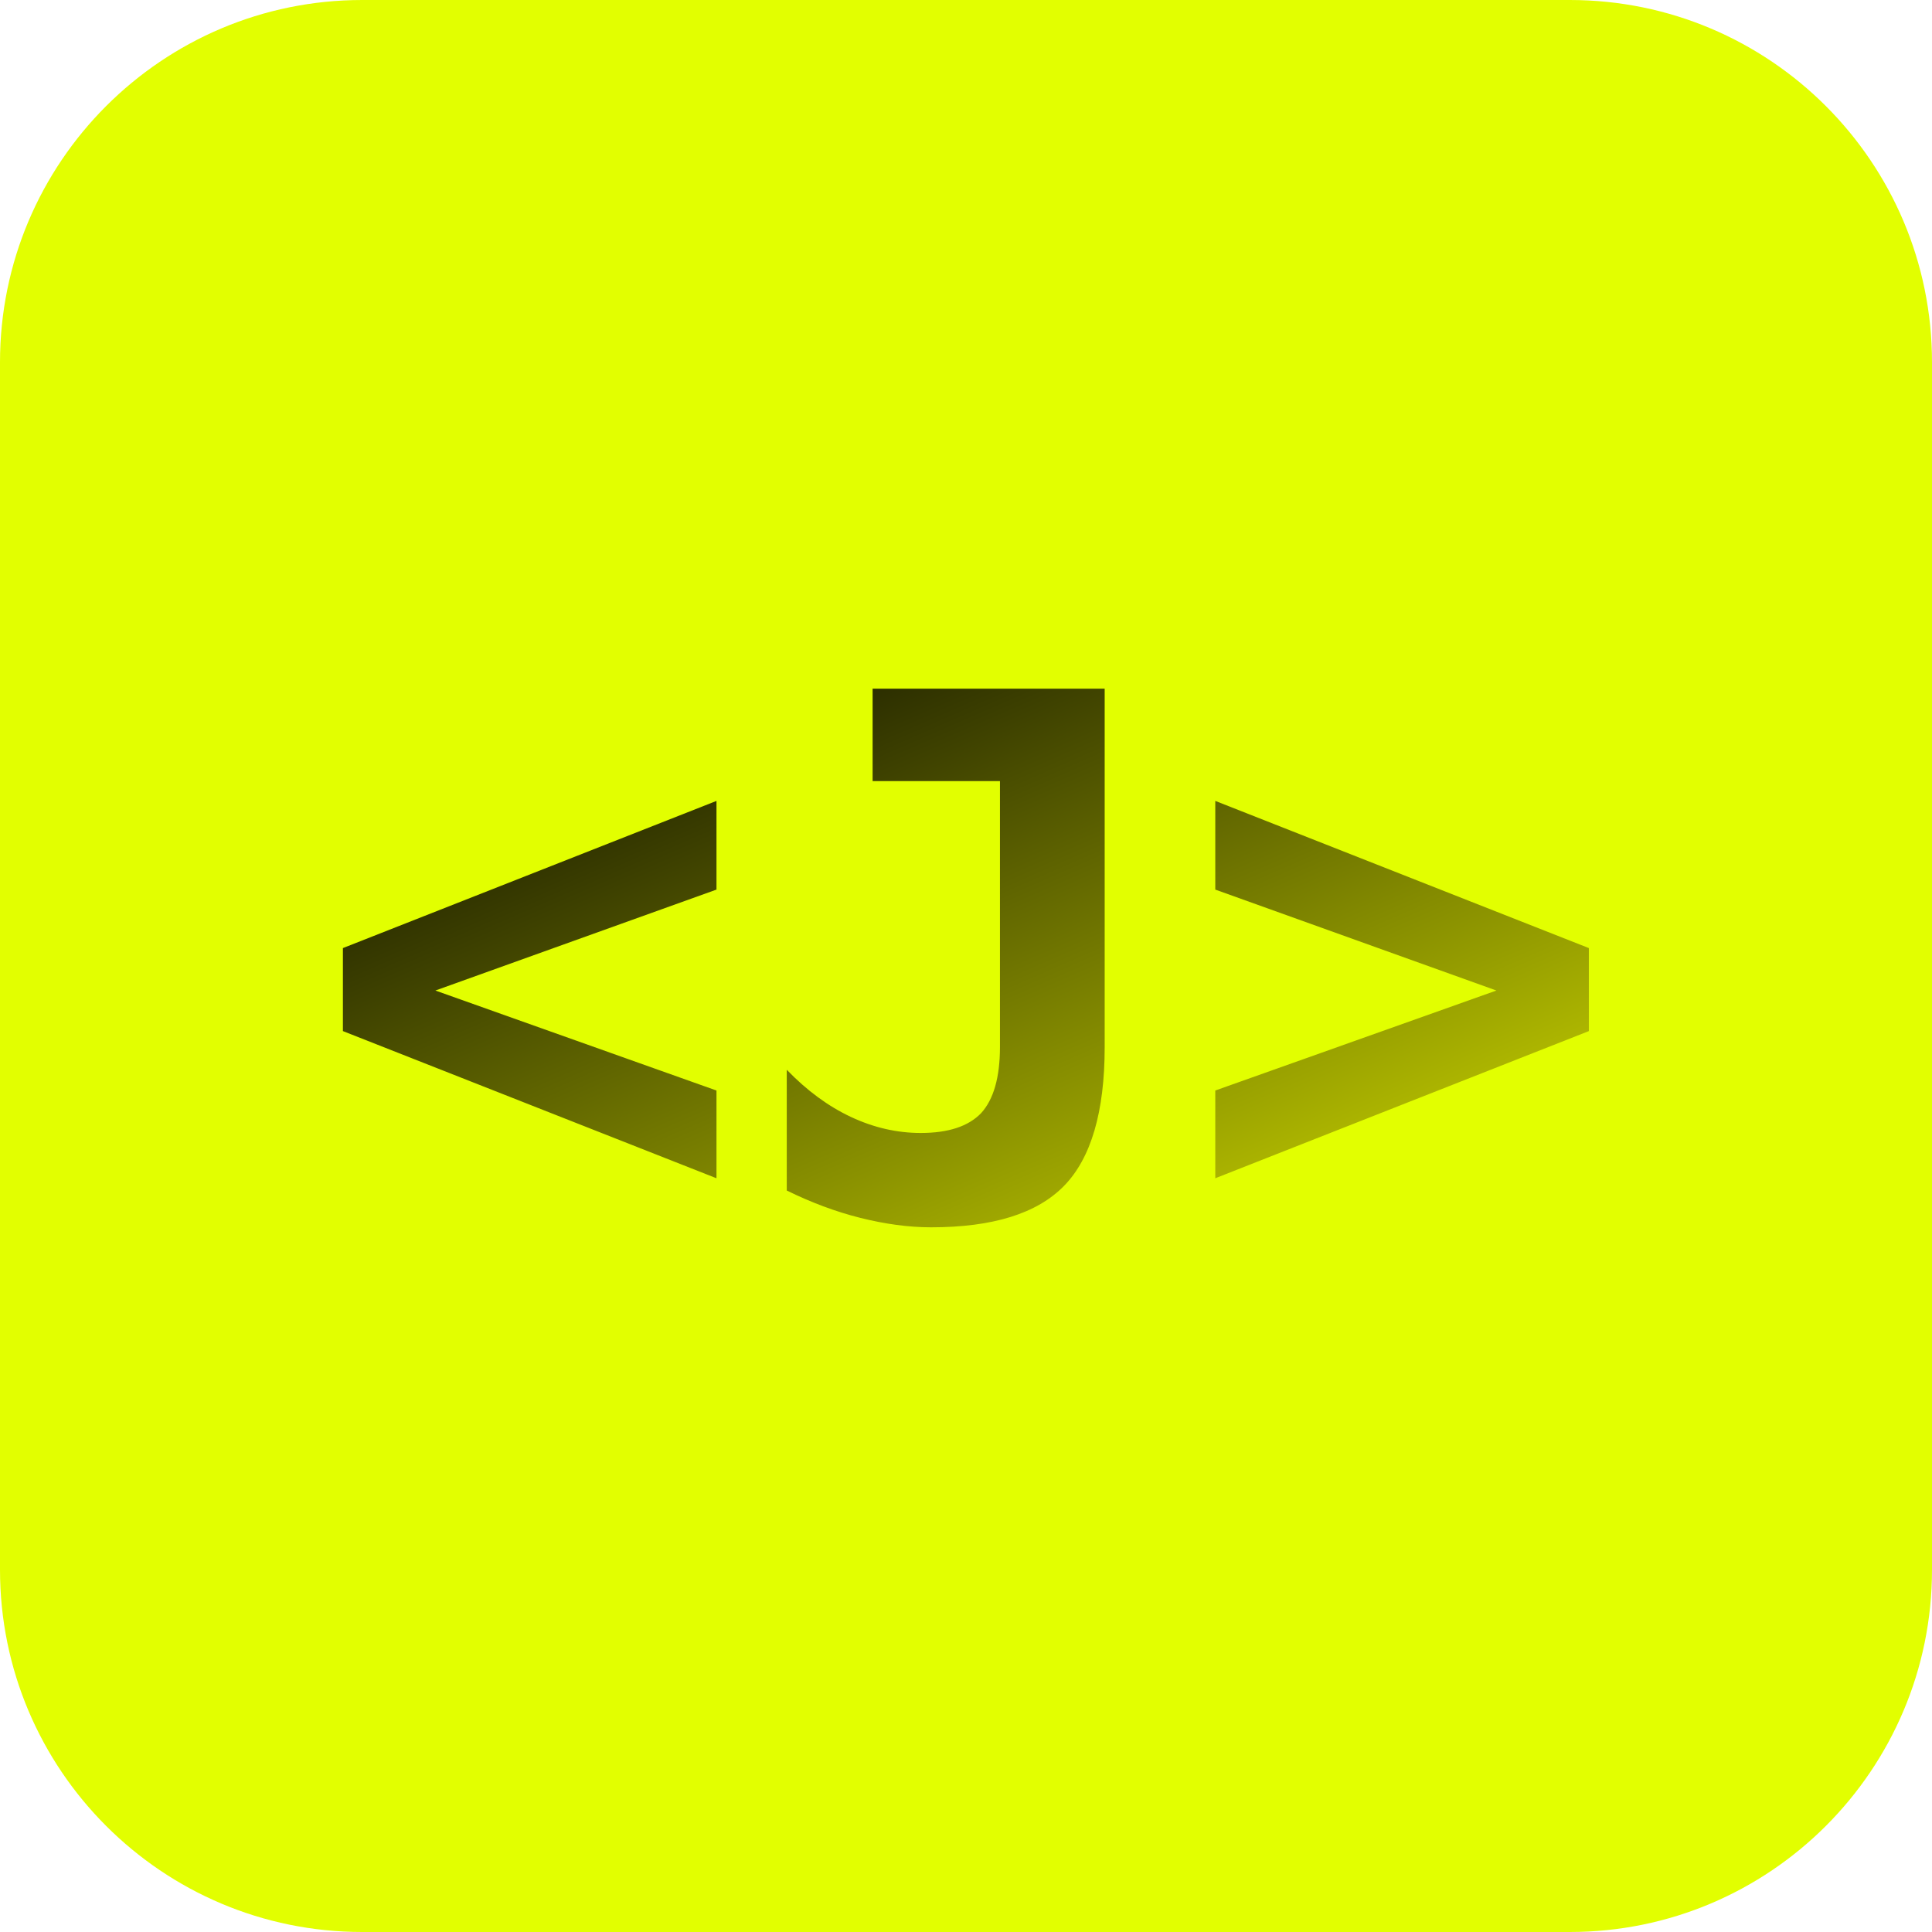
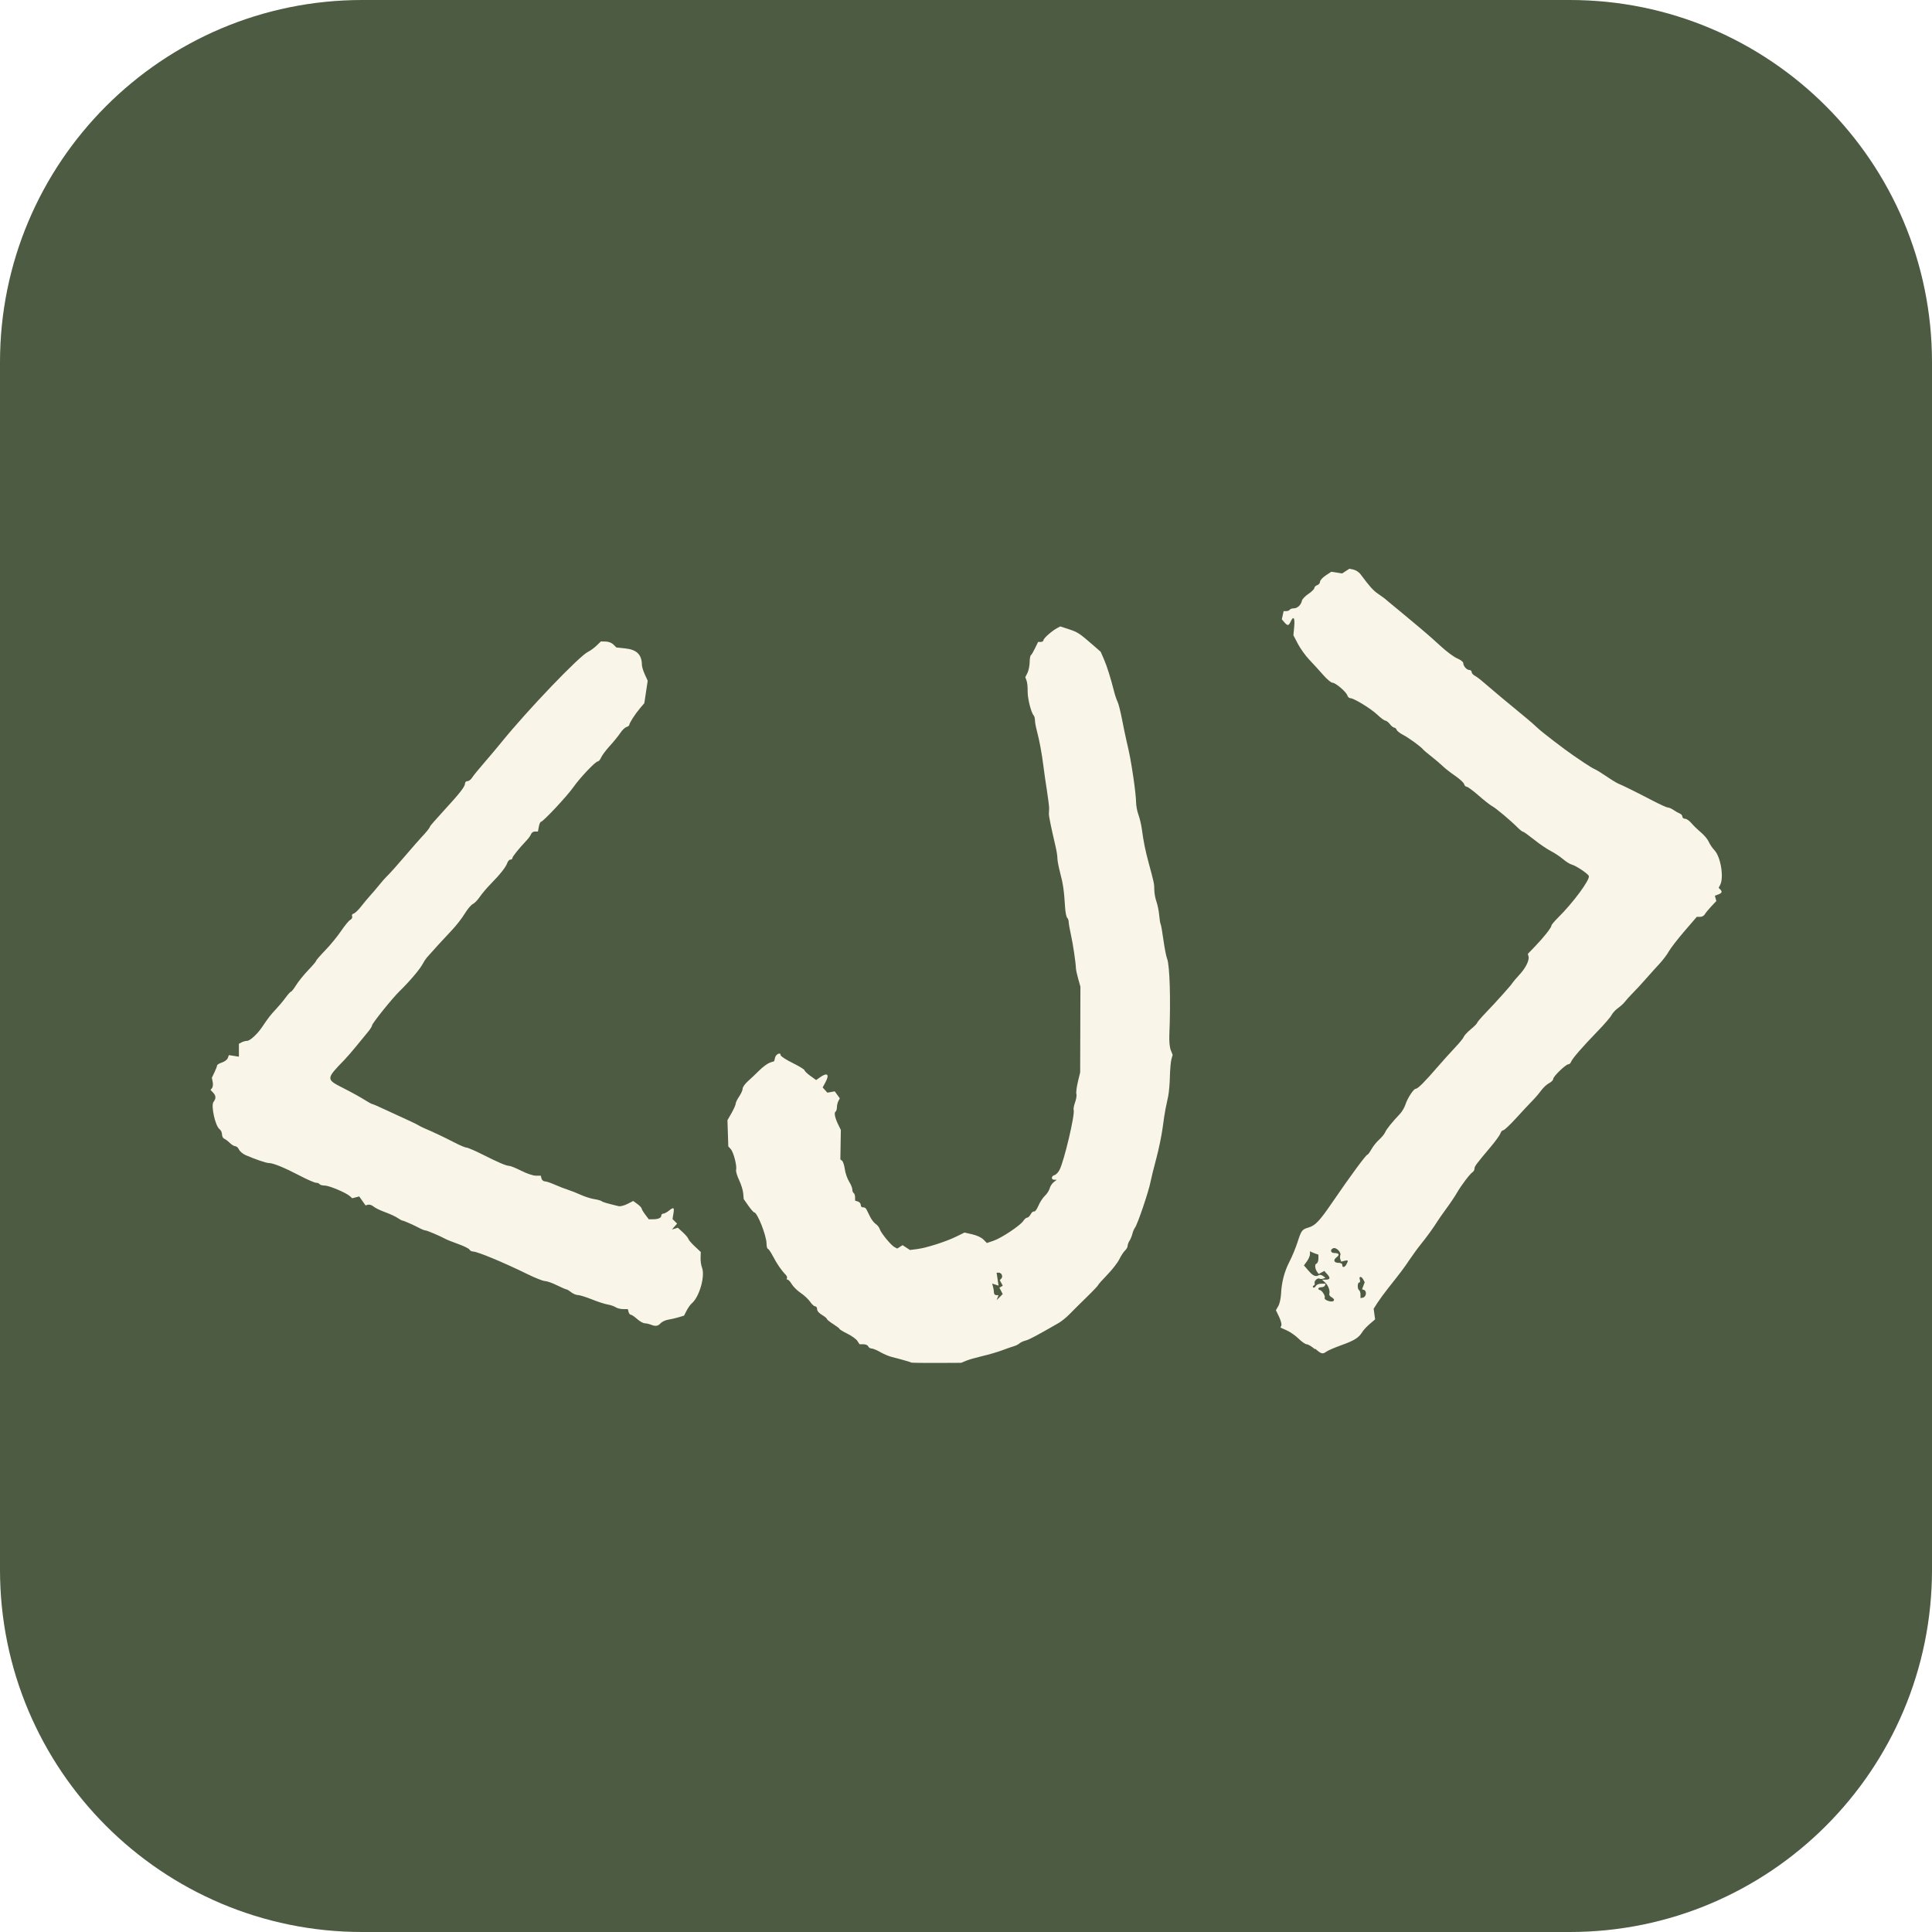
- <svg xmlns="http://www.w3.org/2000/svg" width="32" height="32" viewBox="0 0 32 32" fill="none">
-   <defs>
-     <linearGradient id="bgGradient" x1="0%" y1="0%" x2="100%" y2="100%">
-       <stop offset="0%" style="stop-color:#e2ff00;stop-opacity:1" />
-       <stop offset="100%" style="stop-color:#e2ff00;stop-opacity:1" />
-     </linearGradient>
-     <linearGradient id="textGradient" x1="0%" y1="0%" x2="100%" y2="100%">
-       <stop offset="0%" style="stop-color:#000000;stop-opacity:1" />
-       <stop offset="100%" style="stop-color:#d2dd00;stop-opacity:1" />
-     </linearGradient>
-   </defs>
-   <rect width="32" height="32" rx="6" fill="url(#bgGradient)" />
-   <text x="16" y="16" fill="url(#textGradient)" font-family="JetBrains Mono, monospace" font-weight="600" font-size="12" text-anchor="middle" dominant-baseline="central">&lt;J&gt;</text>
+ <svg xmlns="http://www.w3.org/2000/svg" width="32" height="32" viewBox="0 0 32 32" fill="none" version="1.1" id="svg4" xml:space="preserve">
+   <defs id="defs4" />
+   <rect width="32" height="32" rx="6" fill="url(#bgGradient)" id="rect4" style="fill:#4c5b41;fill-opacity:1" x="0" y="0" />
+   <path style="fill:#faf5e9;fill-opacity:1" d="m 15.105,22.572 c -0.008,-0.008 -0.199,-0.063 -0.34,-0.098 -0.046,-0.012 -0.13,-0.047 -0.186,-0.08 -0.056,-0.032 -0.121,-0.059 -0.144,-0.059 -0.023,-1.54e-4 -0.047,-0.016 -0.055,-0.035 -0.007,-0.019 -0.042,-0.035 -0.078,-0.035 h -0.065 l -0.037,-0.056 c -0.02,-0.031 -0.095,-0.084 -0.165,-0.119 -0.071,-0.035 -0.129,-0.07 -0.129,-0.078 -2.3e-5,-0.008 -0.047,-0.044 -0.105,-0.081 -0.058,-0.036 -0.105,-0.075 -0.105,-0.085 0,-0.01 -0.037,-0.04 -0.081,-0.067 -0.051,-0.03 -0.081,-0.066 -0.081,-0.095 0,-0.026 -0.014,-0.047 -0.032,-0.047 -0.018,0 -0.055,-0.034 -0.084,-0.076 -0.029,-0.042 -0.098,-0.107 -0.155,-0.145 -0.057,-0.038 -0.123,-0.104 -0.148,-0.145 -0.025,-0.042 -0.056,-0.076 -0.07,-0.076 -0.014,0 -0.019,-0.011 -0.011,-0.023 0.008,-0.013 -0.002,-0.04 -0.022,-0.06 -0.067,-0.067 -0.147,-0.183 -0.21,-0.306 -0.035,-0.067 -0.073,-0.122 -0.084,-0.122 -0.011,0 -0.021,-0.039 -0.022,-0.087 -0.001,-0.133 -0.153,-0.517 -0.205,-0.517 -0.01,0 -0.053,-0.049 -0.096,-0.11 l -0.077,-0.11 -0.008,-0.094 c -0.004,-0.052 -0.035,-0.15 -0.068,-0.22 -0.033,-0.069 -0.056,-0.145 -0.05,-0.169 0.017,-0.064 -0.042,-0.294 -0.089,-0.345 l -0.04,-0.044 -0.007,-0.217 -0.007,-0.217 0.068,-0.119 c 0.037,-0.066 0.068,-0.135 0.068,-0.154 0,-0.019 0.026,-0.073 0.058,-0.12 0.032,-0.047 0.058,-0.106 0.058,-0.131 0,-0.025 0.039,-0.079 0.086,-0.121 0.047,-0.042 0.133,-0.123 0.191,-0.181 0.058,-0.058 0.137,-0.115 0.175,-0.128 l 0.07,-0.023 0.014,-0.058 c 0.014,-0.061 0.093,-0.096 0.093,-0.042 0,0.017 0.089,0.076 0.198,0.129 0.109,0.054 0.198,0.109 0.198,0.121 0,0.013 0.043,0.055 0.096,0.093 l 0.096,0.069 0.065,-0.046 c 0.12,-0.085 0.16,-0.049 0.09,0.081 l -0.047,0.088 0.039,0.043 0.039,0.043 0.061,-0.011 0.061,-0.011 0.042,0.058 0.042,0.058 -0.024,0.045 c -0.013,0.025 -0.024,0.071 -0.024,0.103 0,0.032 -0.011,0.065 -0.023,0.073 -0.028,0.017 -0.008,0.108 0.048,0.221 l 0.04,0.081 -0.004,0.244 -0.004,0.244 0.029,0.023 c 0.016,0.013 0.036,0.076 0.045,0.14 0.009,0.064 0.04,0.155 0.07,0.203 0.03,0.048 0.054,0.107 0.054,0.132 0,0.025 0.01,0.052 0.023,0.06 0.013,0.008 0.023,0.039 0.023,0.07 v 0.055 l 0.047,0.015 c 0.026,0.008 0.047,0.034 0.047,0.057 0,0.025 0.016,0.041 0.037,0.039 0.021,-0.002 0.046,0.012 0.056,0.032 0.01,0.019 0.038,0.075 0.061,0.123 0.024,0.049 0.066,0.103 0.094,0.121 0.028,0.018 0.058,0.057 0.067,0.086 0.02,0.065 0.186,0.267 0.245,0.298 l 0.043,0.023 0.045,-0.028 0.045,-0.028 0.061,0.04 0.061,0.04 0.122,-0.016 c 0.155,-0.02 0.478,-0.124 0.649,-0.208 l 0.132,-0.065 0.128,0.029 c 0.076,0.017 0.151,0.052 0.185,0.086 l 0.058,0.058 0.109,-0.037 c 0.131,-0.044 0.445,-0.253 0.494,-0.329 0.02,-0.03 0.048,-0.054 0.064,-0.054 0.016,0 0.042,-0.025 0.058,-0.056 0.017,-0.031 0.042,-0.052 0.057,-0.046 0.015,0.006 0.046,-0.036 0.07,-0.093 0.024,-0.057 0.072,-0.132 0.108,-0.166 0.036,-0.034 0.072,-0.09 0.08,-0.124 0.008,-0.034 0.038,-0.079 0.066,-0.102 l 0.051,-0.04 -0.041,-5.17e-4 c -0.055,-6.99e-4 -0.052,-0.062 0.004,-0.077 0.024,-0.006 0.062,-0.045 0.083,-0.086 0.077,-0.149 0.26,-0.925 0.234,-0.994 -0.006,-0.016 0.005,-0.072 0.024,-0.126 0.019,-0.054 0.029,-0.116 0.021,-0.138 -0.007,-0.022 0.004,-0.112 0.025,-0.2 l 0.038,-0.159 0.002,-0.709 0.002,-0.709 -0.036,-0.128 c -0.02,-0.07 -0.037,-0.149 -0.038,-0.174 -0.004,-0.103 -0.049,-0.405 -0.083,-0.558 -0.02,-0.09 -0.037,-0.184 -0.037,-0.21 -2.22e-4,-0.026 -0.012,-0.059 -0.026,-0.073 -0.014,-0.014 -0.029,-0.092 -0.034,-0.173 -0.016,-0.267 -0.034,-0.393 -0.081,-0.568 -0.025,-0.095 -0.046,-0.203 -0.046,-0.241 0,-0.038 -0.014,-0.129 -0.032,-0.204 -0.071,-0.303 -0.11,-0.492 -0.109,-0.533 7.93e-4,-0.024 0.003,-0.065 0.004,-0.091 0.001,-0.026 -0.015,-0.156 -0.036,-0.291 -0.021,-0.134 -0.048,-0.319 -0.059,-0.411 -0.026,-0.207 -0.066,-0.425 -0.108,-0.582 -0.018,-0.066 -0.032,-0.145 -0.032,-0.176 0,-0.031 -0.009,-0.066 -0.02,-0.078 -0.044,-0.048 -0.103,-0.284 -0.101,-0.4 0.002,-0.067 -0.006,-0.148 -0.018,-0.179 l -0.021,-0.056 0.035,-0.069 c 0.019,-0.038 0.036,-0.117 0.037,-0.176 0.001,-0.059 0.01,-0.112 0.02,-0.118 0.01,-0.006 0.041,-0.058 0.069,-0.116 l 0.051,-0.105 h 0.044 c 0.024,0 0.045,-0.013 0.045,-0.029 4.47e-4,-0.031 0.14,-0.154 0.226,-0.2 l 0.052,-0.028 0.141,0.046 c 0.147,0.048 0.179,0.069 0.396,0.258 l 0.133,0.116 0.053,0.122 c 0.051,0.118 0.109,0.301 0.17,0.54 0.016,0.064 0.042,0.138 0.056,0.165 0.015,0.027 0.048,0.158 0.074,0.291 0.026,0.133 0.058,0.289 0.072,0.346 0.058,0.25 0.073,0.33 0.116,0.616 0.025,0.166 0.045,0.351 0.045,0.41 2.66e-4,0.059 0.018,0.153 0.039,0.209 0.021,0.056 0.047,0.165 0.057,0.241 0.027,0.202 0.056,0.348 0.113,0.558 0.088,0.325 0.093,0.347 0.093,0.445 3.05e-4,0.053 0.016,0.14 0.035,0.194 0.019,0.054 0.04,0.155 0.046,0.226 0.006,0.07 0.017,0.137 0.024,0.148 0.007,0.011 0.028,0.129 0.046,0.263 0.019,0.134 0.046,0.273 0.061,0.31 0.044,0.11 0.061,0.681 0.037,1.264 -0.004,0.108 0.005,0.204 0.024,0.251 l 0.031,0.077 -0.021,0.075 c -0.011,0.041 -0.022,0.169 -0.025,0.284 -0.002,0.115 -0.015,0.262 -0.028,0.326 -0.013,0.064 -0.033,0.158 -0.044,0.209 -0.011,0.051 -0.032,0.192 -0.048,0.314 -0.016,0.122 -0.063,0.352 -0.106,0.512 -0.043,0.16 -0.084,0.327 -0.092,0.372 -0.029,0.16 -0.22,0.723 -0.262,0.774 -0.013,0.016 -0.032,0.06 -0.041,0.098 -0.009,0.038 -0.031,0.09 -0.048,0.116 -0.017,0.025 -0.031,0.063 -0.031,0.084 0,0.021 -0.019,0.055 -0.042,0.076 -0.023,0.021 -0.066,0.086 -0.095,0.145 -0.029,0.059 -0.12,0.175 -0.202,0.26 -0.082,0.084 -0.149,0.16 -0.149,0.168 0,0.008 -0.085,0.098 -0.19,0.2 -0.104,0.102 -0.233,0.229 -0.285,0.283 -0.052,0.053 -0.132,0.118 -0.177,0.144 -0.364,0.21 -0.493,0.278 -0.55,0.292 -0.037,0.009 -0.082,0.03 -0.101,0.047 -0.019,0.017 -0.061,0.038 -0.093,0.047 -0.032,0.009 -0.121,0.04 -0.198,0.069 -0.077,0.029 -0.223,0.071 -0.326,0.095 -0.102,0.024 -0.223,0.058 -0.267,0.077 l -0.081,0.034 -0.403,0.002 c -0.222,0.001 -0.406,-0.002 -0.41,-0.005 z m 1.476,-1.191 -0.028,-0.052 0.028,-0.017 0.028,-0.017 -0.025,-0.046 -0.025,-0.046 0.025,-0.025 c 0.033,-0.033 0.007,-0.098 -0.04,-0.098 h -0.037 l 0.016,0.107 0.016,0.107 -0.053,-0.017 -0.053,-0.017 0.015,0.055 c 0.008,0.03 0.015,0.073 0.015,0.096 1.75e-4,0.022 0.017,0.041 0.038,0.041 h 0.037 l -0.015,0.041 -0.015,0.041 0.05,-0.05 0.05,-0.05 z m 5.198,0.966 c -0.051,-0.044 -0.112,-0.081 -0.135,-0.081 -0.023,-4.81e-4 -0.084,-0.043 -0.135,-0.093 -0.051,-0.051 -0.14,-0.113 -0.197,-0.138 l -0.103,-0.046 0.014,-0.036 c 0.008,-0.02 -0.01,-0.084 -0.038,-0.144 l -0.052,-0.108 0.039,-0.067 c 0.022,-0.037 0.042,-0.127 0.046,-0.201 0.01,-0.2 0.055,-0.372 0.142,-0.541 0.043,-0.083 0.101,-0.225 0.13,-0.314 0.064,-0.2 0.074,-0.214 0.185,-0.247 0.11,-0.033 0.182,-0.108 0.384,-0.404 0.314,-0.459 0.567,-0.802 0.59,-0.802 0.009,0 0.039,-0.041 0.067,-0.091 0.028,-0.05 0.085,-0.121 0.126,-0.157 0.041,-0.037 0.087,-0.092 0.101,-0.124 0.025,-0.056 0.116,-0.168 0.245,-0.304 0.034,-0.036 0.074,-0.105 0.09,-0.153 0.034,-0.107 0.136,-0.263 0.172,-0.263 0.034,-2.61e-4 0.149,-0.115 0.352,-0.351 0.09,-0.104 0.223,-0.252 0.296,-0.329 0.073,-0.077 0.139,-0.157 0.145,-0.178 0.007,-0.021 0.059,-0.078 0.117,-0.126 0.058,-0.048 0.105,-0.096 0.105,-0.106 0,-0.01 0.065,-0.087 0.145,-0.17 0.178,-0.185 0.419,-0.454 0.441,-0.493 0.009,-0.015 0.059,-0.075 0.112,-0.131 0.106,-0.114 0.171,-0.244 0.154,-0.308 l -0.011,-0.042 0.12,-0.125 c 0.142,-0.147 0.271,-0.311 0.271,-0.344 0,-0.013 0.05,-0.072 0.11,-0.132 0.245,-0.241 0.532,-0.629 0.509,-0.689 -0.015,-0.039 -0.212,-0.17 -0.281,-0.188 -0.031,-0.008 -0.096,-0.048 -0.145,-0.09 -0.049,-0.042 -0.141,-0.103 -0.205,-0.136 -0.064,-0.033 -0.189,-0.118 -0.277,-0.189 -0.089,-0.071 -0.171,-0.13 -0.182,-0.13 -0.011,0 -0.051,-0.03 -0.087,-0.067 -0.123,-0.123 -0.36,-0.322 -0.422,-0.355 -0.034,-0.018 -0.136,-0.098 -0.227,-0.178 -0.091,-0.08 -0.18,-0.145 -0.197,-0.145 -0.017,0 -0.037,-0.02 -0.043,-0.044 -0.006,-0.024 -0.073,-0.085 -0.148,-0.137 -0.075,-0.051 -0.168,-0.123 -0.206,-0.161 -0.038,-0.037 -0.122,-0.108 -0.186,-0.158 -0.064,-0.05 -0.127,-0.103 -0.14,-0.119 -0.043,-0.051 -0.239,-0.193 -0.332,-0.241 -0.05,-0.026 -0.098,-0.063 -0.105,-0.083 -0.008,-0.02 -0.026,-0.036 -0.04,-0.036 -0.015,0 -0.047,-0.026 -0.072,-0.058 -0.025,-0.032 -0.059,-0.058 -0.075,-0.058 -0.016,0 -0.076,-0.044 -0.134,-0.099 -0.109,-0.103 -0.388,-0.273 -0.447,-0.273 -0.019,0 -0.041,-0.021 -0.049,-0.046 -0.019,-0.06 -0.195,-0.21 -0.247,-0.21 -0.022,0 -0.091,-0.058 -0.153,-0.129 -0.062,-0.071 -0.165,-0.184 -0.229,-0.251 -0.064,-0.067 -0.149,-0.186 -0.19,-0.264 l -0.074,-0.142 0.013,-0.142 c 0.014,-0.15 -0.012,-0.186 -0.059,-0.084 -0.032,0.071 -0.051,0.073 -0.105,0.01 l -0.041,-0.048 0.015,-0.068 0.015,-0.068 h 0.043 c 0.024,0 0.05,-0.01 0.058,-0.023 0.008,-0.013 0.038,-0.023 0.068,-0.023 0.06,0 0.121,-0.058 0.134,-0.127 0.005,-0.025 0.053,-0.076 0.107,-0.112 0.054,-0.036 0.099,-0.081 0.099,-0.098 0,-0.017 0.021,-0.038 0.047,-0.047 0.026,-0.008 0.047,-0.034 0.047,-0.057 0,-0.023 0.042,-0.069 0.093,-0.103 l 0.093,-0.062 0.09,0.014 0.09,0.014 0.06,-0.039 0.06,-0.039 0.07,0.015 c 0.039,0.009 0.091,0.043 0.116,0.078 0.151,0.203 0.208,0.268 0.292,0.324 0.051,0.035 0.098,0.069 0.105,0.075 0.006,0.007 0.101,0.085 0.209,0.174 0.109,0.089 0.21,0.173 0.224,0.186 0.015,0.013 0.096,0.081 0.18,0.151 0.084,0.07 0.23,0.198 0.322,0.284 0.093,0.086 0.213,0.175 0.268,0.198 0.054,0.023 0.099,0.057 0.1,0.076 0.001,0.052 0.057,0.116 0.101,0.116 0.021,0 0.038,0.015 0.038,0.034 0,0.019 0.024,0.046 0.052,0.061 0.029,0.015 0.095,0.065 0.147,0.111 0.087,0.077 0.446,0.378 0.706,0.59 0.059,0.048 0.144,0.123 0.189,0.166 0.071,0.068 0.452,0.36 0.591,0.454 0.027,0.018 0.108,0.073 0.18,0.122 0.072,0.049 0.151,0.096 0.174,0.105 0.024,0.009 0.111,0.063 0.194,0.119 0.083,0.057 0.172,0.111 0.198,0.121 0.063,0.024 0.326,0.155 0.579,0.287 0.113,0.059 0.222,0.108 0.241,0.108 0.019,0 0.062,0.019 0.096,0.043 0.034,0.024 0.08,0.049 0.102,0.057 0.022,0.008 0.041,0.031 0.041,0.05 0,0.02 0.02,0.036 0.044,0.036 0.024,0 0.072,0.032 0.105,0.072 0.033,0.039 0.105,0.109 0.159,0.154 0.054,0.045 0.112,0.115 0.129,0.155 0.017,0.04 0.06,0.104 0.096,0.142 0.103,0.11 0.158,0.451 0.093,0.574 l -0.025,0.047 0.025,0.025 c 0.039,0.039 0.031,0.062 -0.031,0.085 l -0.056,0.021 0.012,0.044 0.012,0.044 -0.085,0.09 c -0.047,0.05 -0.095,0.109 -0.107,0.131 -0.012,0.023 -0.047,0.041 -0.077,0.041 h -0.055 l -0.204,0.237 c -0.112,0.13 -0.229,0.281 -0.259,0.335 -0.03,0.054 -0.099,0.145 -0.153,0.203 -0.054,0.058 -0.156,0.171 -0.226,0.251 -0.07,0.08 -0.17,0.188 -0.222,0.24 -0.051,0.052 -0.109,0.116 -0.128,0.142 -0.019,0.026 -0.069,0.071 -0.11,0.101 -0.042,0.029 -0.091,0.082 -0.109,0.117 -0.018,0.035 -0.123,0.157 -0.234,0.271 -0.255,0.263 -0.418,0.452 -0.437,0.504 -0.008,0.022 -0.028,0.041 -0.045,0.041 -0.043,5.72e-4 -0.251,0.201 -0.251,0.243 0,0.019 -0.031,0.051 -0.069,0.07 -0.038,0.019 -0.097,0.075 -0.132,0.123 -0.035,0.048 -0.101,0.125 -0.147,0.171 -0.046,0.046 -0.165,0.174 -0.266,0.285 -0.101,0.111 -0.197,0.201 -0.214,0.201 -0.017,0 -0.038,0.024 -0.047,0.052 -0.009,0.029 -0.083,0.131 -0.164,0.227 -0.236,0.28 -0.265,0.318 -0.265,0.357 0,0.02 -0.013,0.045 -0.029,0.055 -0.045,0.029 -0.187,0.216 -0.259,0.34 -0.035,0.061 -0.113,0.178 -0.173,0.259 -0.06,0.081 -0.127,0.178 -0.15,0.214 -0.065,0.105 -0.184,0.269 -0.276,0.382 -0.047,0.057 -0.13,0.171 -0.186,0.254 -0.101,0.15 -0.137,0.198 -0.355,0.473 -0.063,0.079 -0.143,0.189 -0.178,0.243 l -0.064,0.1 0.012,0.088 0.012,0.088 -0.09,0.077 c -0.049,0.042 -0.106,0.104 -0.125,0.136 -0.054,0.09 -0.132,0.139 -0.343,0.214 -0.106,0.038 -0.216,0.085 -0.243,0.104 -0.07,0.049 -0.086,0.046 -0.191,-0.045 z m 0.318,-0.815 c 0.001,-0.013 -0.019,-0.034 -0.044,-0.047 -0.025,-0.013 -0.041,-0.037 -0.036,-0.053 0.017,-0.051 -0.016,-0.141 -0.069,-0.19 l -0.051,-0.047 h 0.063 c 0.074,0 0.079,-0.03 0.018,-0.096 l -0.044,-0.048 -0.046,0.025 -0.046,0.025 -0.022,-0.029 c -0.041,-0.052 -0.049,-0.13 -0.015,-0.143 0.018,-0.007 0.032,-0.043 0.032,-0.08 v -0.068 l -0.041,-0.014 c -0.022,-0.008 -0.054,-0.02 -0.07,-0.028 l -0.029,-0.014 v 0.049 c 0,0.027 -0.023,0.08 -0.05,0.117 l -0.05,0.068 0.079,0.091 c 0.075,0.086 0.118,0.103 0.172,0.069 0.013,-0.008 0.042,-0.001 0.065,0.015 l 0.041,0.03 -0.038,0.014 c -0.021,0.008 -0.048,0.008 -0.06,7.48e-4 -0.031,-0.019 -0.094,0.038 -0.081,0.074 0.006,0.016 -0.001,0.034 -0.016,0.04 -0.015,0.005 -0.019,0.019 -0.009,0.03 0.011,0.011 0.029,0.003 0.042,-0.02 0.014,-0.025 0.05,-0.041 0.093,-0.041 h 0.071 l -0.01,0.029 c -0.005,0.016 -0.032,0.029 -0.06,0.03 -0.028,3.63e-4 -0.05,0.011 -0.05,0.023 -1.04e-4,0.012 0.01,0.023 0.023,0.023 0.034,0 0.098,0.101 0.082,0.128 -0.008,0.013 0.01,0.033 0.039,0.045 0.064,0.026 0.114,0.022 0.116,-0.011 z m 0.526,-0.099 c 0.004,-0.031 -0.007,-0.058 -0.028,-0.066 l -0.035,-0.013 0.022,-0.058 0.022,-0.058 -0.024,-0.045 c -0.032,-0.059 -0.076,-0.058 -0.057,0.002 0.009,0.027 0.004,0.047 -0.01,0.047 -0.031,0 -0.033,0.109 -0.002,0.128 0.013,0.008 0.023,0.041 0.023,0.073 v 0.058 l 0.041,-0.008 c 0.022,-0.004 0.044,-0.031 0.048,-0.06 z m -0.322,-0.492 c 0.035,-0.065 0.03,-0.074 -0.031,-0.058 l -0.055,0.014 -0.014,-0.037 c -0.008,-0.02 -0.008,-0.052 -0.001,-0.07 0.018,-0.048 -0.068,-0.134 -0.116,-0.116 -0.058,0.022 -0.047,0.08 0.016,0.08 0.08,0 0.094,0.028 0.036,0.072 -0.06,0.046 -0.041,0.091 0.039,0.091 0.035,0 0.057,0.013 0.057,0.035 0,0.049 0.04,0.043 0.069,-0.01 z m -11.524,0.999 c -0.026,-0.011 -0.069,-0.021 -0.097,-0.022 -0.028,-8.99e-4 -0.085,-0.033 -0.127,-0.071 -0.042,-0.038 -0.089,-0.07 -0.103,-0.07 -0.015,0 -0.032,-0.021 -0.039,-0.047 l -0.012,-0.047 h -0.078 c -0.043,0 -0.099,-0.014 -0.124,-0.031 -0.025,-0.017 -0.084,-0.037 -0.13,-0.045 -0.046,-0.007 -0.165,-0.045 -0.263,-0.085 -0.098,-0.039 -0.203,-0.072 -0.232,-0.072 -0.029,0 -0.08,-0.021 -0.112,-0.047 -0.033,-0.026 -0.068,-0.047 -0.079,-0.047 -0.011,-2.87e-4 -0.082,-0.031 -0.159,-0.069 -0.077,-0.038 -0.166,-0.069 -0.198,-0.069 -0.032,-3.12e-4 -0.168,-0.055 -0.302,-0.121 -0.384,-0.189 -0.817,-0.368 -0.888,-0.368 -0.022,0 -0.048,-0.014 -0.058,-0.032 -0.01,-0.018 -0.094,-0.059 -0.186,-0.092 -0.092,-0.033 -0.186,-0.07 -0.209,-0.083 -0.092,-0.05 -0.308,-0.142 -0.333,-0.142 -0.015,0 -0.055,-0.015 -0.089,-0.033 -0.097,-0.052 -0.272,-0.13 -0.292,-0.13 -0.01,0 -0.046,-0.02 -0.08,-0.043 -0.034,-0.024 -0.127,-0.067 -0.207,-0.096 -0.08,-0.029 -0.167,-0.071 -0.193,-0.094 -0.026,-0.023 -0.066,-0.036 -0.09,-0.03 l -0.043,0.011 -0.052,-0.074 -0.052,-0.074 -0.058,0.015 -0.058,0.015 -0.039,-0.035 c -0.064,-0.058 -0.345,-0.176 -0.419,-0.176 -0.038,0 -0.075,-0.01 -0.083,-0.023 -0.008,-0.013 -0.034,-0.023 -0.059,-0.023 -0.024,0 -0.146,-0.053 -0.27,-0.118 -0.252,-0.132 -0.438,-0.208 -0.508,-0.208 -0.046,-2.3e-5 -0.222,-0.06 -0.387,-0.131 -0.046,-0.02 -0.096,-0.062 -0.11,-0.092 -0.014,-0.031 -0.042,-0.056 -0.062,-0.056 -0.02,0 -0.061,-0.025 -0.091,-0.055 -0.03,-0.03 -0.072,-0.061 -0.092,-0.069 -0.02,-0.008 -0.037,-0.04 -0.037,-0.072 0,-0.032 -0.019,-0.071 -0.042,-0.088 -0.069,-0.05 -0.144,-0.389 -0.099,-0.449 0.043,-0.056 0.042,-0.103 -0.002,-0.15 l -0.047,-0.05 0.025,-0.03 c 0.014,-0.017 0.019,-0.062 0.011,-0.101 l -0.014,-0.07 0.043,-0.09 c 0.024,-0.049 0.043,-0.1 0.043,-0.113 1.002e-4,-0.013 0.036,-0.035 0.08,-0.049 0.044,-0.014 0.088,-0.048 0.098,-0.074 l 0.018,-0.049 0.083,0.013 0.083,0.013 v -0.107 -0.107 l 0.045,-0.024 c 0.025,-0.013 0.065,-0.024 0.089,-0.024 0.05,0 0.173,-0.113 0.253,-0.233 0.1,-0.149 0.136,-0.195 0.225,-0.29 0.049,-0.052 0.121,-0.138 0.161,-0.193 0.04,-0.054 0.08,-0.099 0.09,-0.099 0.01,0 0.048,-0.05 0.086,-0.11 0.038,-0.061 0.128,-0.172 0.2,-0.247 0.072,-0.075 0.131,-0.145 0.131,-0.155 0,-0.01 0.069,-0.089 0.153,-0.176 0.084,-0.087 0.201,-0.23 0.26,-0.318 0.059,-0.087 0.127,-0.17 0.151,-0.183 0.026,-0.014 0.039,-0.038 0.031,-0.059 -0.008,-0.022 0.002,-0.04 0.027,-0.046 0.022,-0.006 0.077,-0.059 0.122,-0.117 0.045,-0.058 0.113,-0.139 0.151,-0.181 0.038,-0.041 0.101,-0.115 0.14,-0.164 0.038,-0.049 0.107,-0.127 0.153,-0.172 0.046,-0.046 0.177,-0.193 0.291,-0.327 0.115,-0.134 0.234,-0.271 0.266,-0.304 0.077,-0.08 0.139,-0.158 0.139,-0.175 0,-0.008 0.102,-0.125 0.227,-0.261 0.272,-0.296 0.354,-0.402 0.354,-0.453 0,-0.021 0.018,-0.039 0.041,-0.039 0.023,0 0.057,-0.026 0.076,-0.057 0.019,-0.031 0.106,-0.138 0.193,-0.238 0.087,-0.1 0.223,-0.262 0.302,-0.359 0.423,-0.522 1.279,-1.416 1.423,-1.486 0.038,-0.019 0.103,-0.065 0.143,-0.104 l 0.073,-0.07 0.08,0.002 c 0.048,0.001 0.1,0.022 0.128,0.05 l 0.048,0.048 0.15,0.016 c 0.188,0.02 0.272,0.104 0.273,0.274 2.81e-4,0.028 0.022,0.099 0.048,0.156 l 0.048,0.105 -0.028,0.186 -0.028,0.186 -0.072,0.085 c -0.081,0.095 -0.177,0.245 -0.177,0.275 0,0.011 -0.021,0.027 -0.047,0.035 -0.026,0.008 -0.072,0.053 -0.103,0.1 -0.031,0.047 -0.109,0.143 -0.173,0.213 -0.064,0.07 -0.129,0.157 -0.144,0.192 -0.015,0.035 -0.039,0.064 -0.054,0.064 -0.039,0 -0.294,0.269 -0.405,0.427 -0.103,0.147 -0.502,0.573 -0.536,0.573 -0.012,0 -0.028,0.037 -0.036,0.081 l -0.015,0.081 H 8.858 c -0.025,0 -0.053,0.018 -0.061,0.041 -0.008,0.022 -0.039,0.067 -0.069,0.099 -0.134,0.142 -0.241,0.275 -0.241,0.299 0,0.015 -0.015,0.026 -0.033,0.026 -0.018,0 -0.042,0.025 -0.052,0.056 -0.023,0.068 -0.118,0.188 -0.275,0.348 -0.064,0.065 -0.146,0.162 -0.181,0.214 -0.036,0.053 -0.088,0.106 -0.116,0.119 -0.028,0.013 -0.088,0.085 -0.133,0.159 -0.045,0.074 -0.139,0.195 -0.209,0.269 -0.122,0.128 -0.344,0.371 -0.419,0.458 -0.019,0.022 -0.05,0.07 -0.068,0.105 -0.044,0.085 -0.222,0.295 -0.383,0.451 -0.121,0.118 -0.456,0.535 -0.456,0.568 0,0.014 -0.029,0.06 -0.064,0.103 -0.035,0.042 -0.122,0.147 -0.192,0.234 -0.07,0.086 -0.159,0.189 -0.198,0.229 -0.313,0.323 -0.313,0.324 -0.017,0.474 0.125,0.063 0.278,0.148 0.341,0.188 0.063,0.04 0.123,0.073 0.132,0.073 0.01,0 0.11,0.043 0.222,0.096 0.113,0.053 0.273,0.126 0.356,0.164 0.083,0.038 0.167,0.078 0.186,0.091 0.019,0.012 0.061,0.033 0.093,0.047 0.148,0.063 0.329,0.148 0.491,0.232 0.097,0.051 0.194,0.092 0.215,0.092 0.021,0 0.14,0.051 0.265,0.114 0.27,0.136 0.393,0.188 0.445,0.189 0.021,2.39e-4 0.11,0.037 0.198,0.081 0.091,0.046 0.194,0.081 0.241,0.081 h 0.081 l 0.012,0.047 c 0.007,0.026 0.032,0.047 0.055,0.047 0.024,0 0.098,0.025 0.166,0.055 0.068,0.03 0.165,0.068 0.216,0.084 0.051,0.016 0.148,0.054 0.215,0.085 0.067,0.03 0.167,0.062 0.221,0.07 0.054,0.008 0.11,0.024 0.123,0.034 0.021,0.017 0.073,0.032 0.281,0.083 0.027,0.007 0.093,-0.01 0.146,-0.037 l 0.096,-0.049 0.07,0.051 c 0.038,0.028 0.07,0.062 0.07,0.074 0,0.012 0.027,0.058 0.059,0.1 l 0.059,0.078 h 0.067 c 0.09,0 0.14,-0.022 0.14,-0.061 0,-0.018 0.014,-0.032 0.032,-0.032 0.017,0 0.058,-0.021 0.091,-0.047 0.083,-0.066 0.095,-0.059 0.078,0.045 l -0.015,0.091 0.038,0.038 0.038,0.038 -0.043,0.049 -0.043,0.049 0.049,-0.015 0.049,-0.015 0.083,0.076 c 0.046,0.042 0.086,0.091 0.091,0.108 0.004,0.018 0.052,0.074 0.107,0.125 l 0.099,0.093 -0.003,0.096 c -0.002,0.053 0.009,0.125 0.023,0.161 0.056,0.142 -0.044,0.491 -0.171,0.596 -0.022,0.018 -0.059,0.071 -0.083,0.117 l -0.043,0.084 -0.089,0.027 c -0.049,0.015 -0.127,0.032 -0.173,0.04 -0.046,0.007 -0.103,0.034 -0.126,0.059 -0.044,0.049 -0.087,0.055 -0.162,0.023 z" id="path4" />
</svg>
